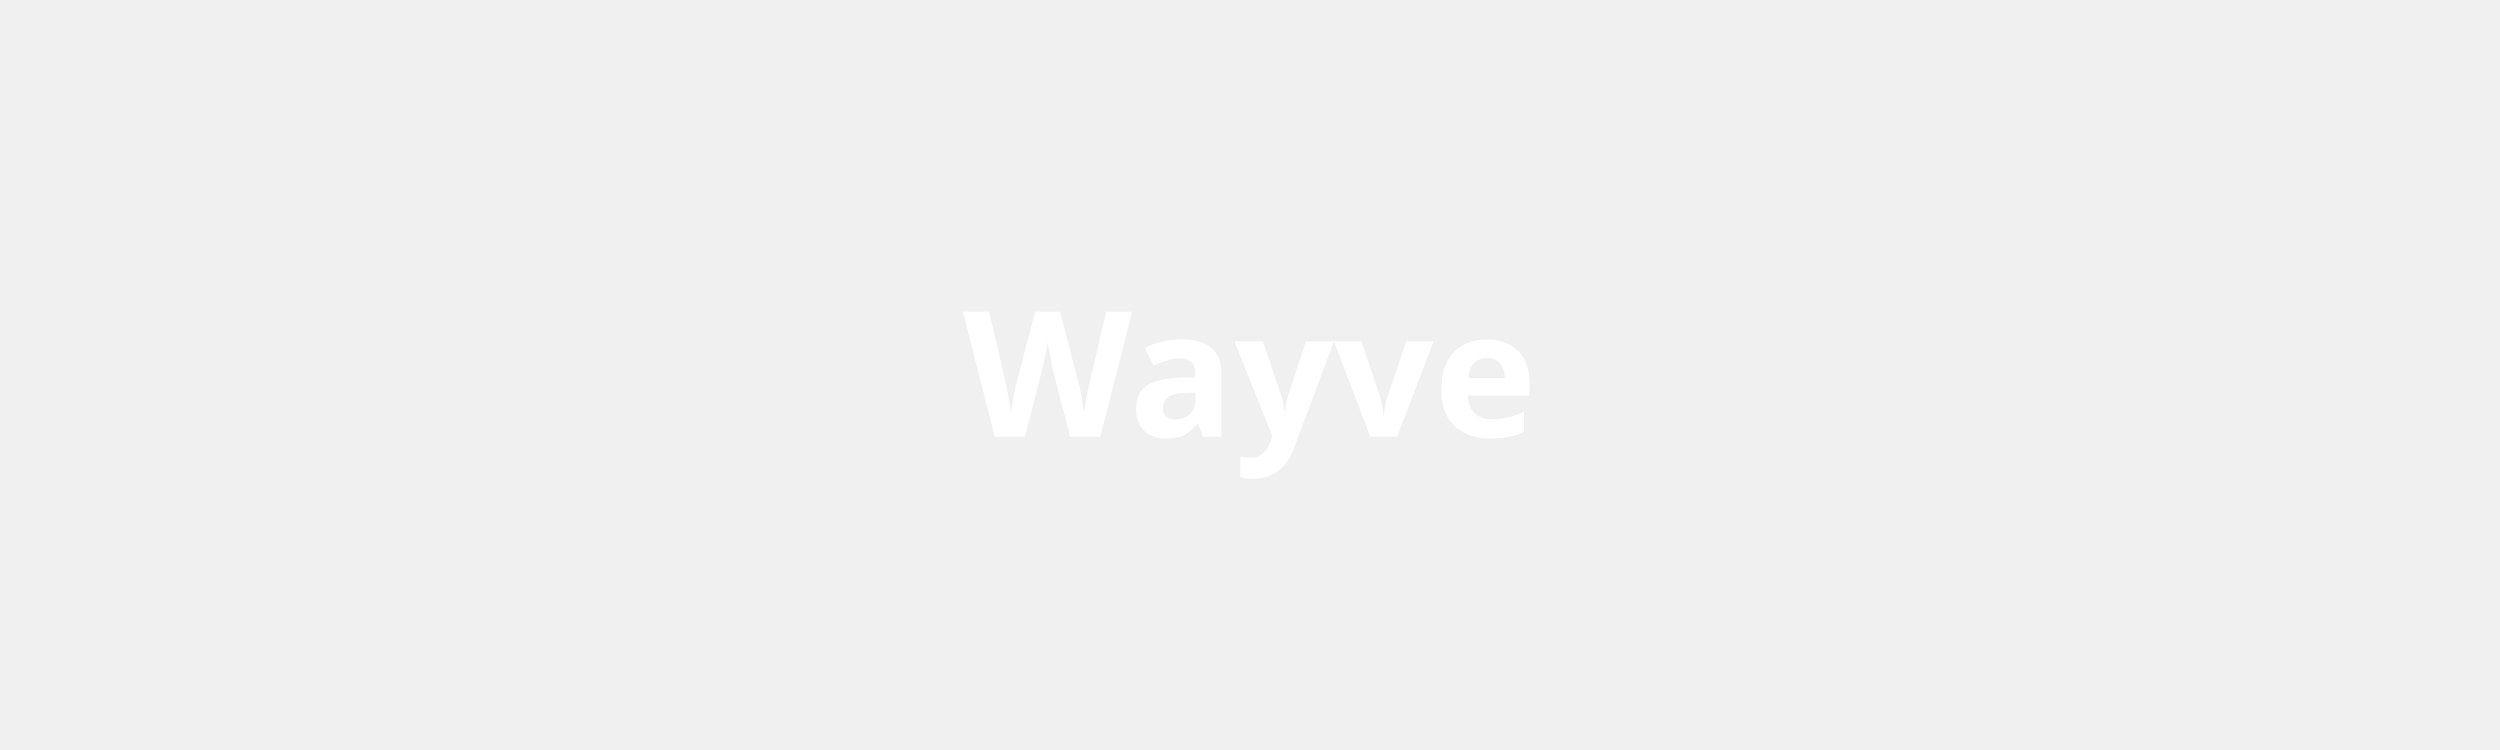
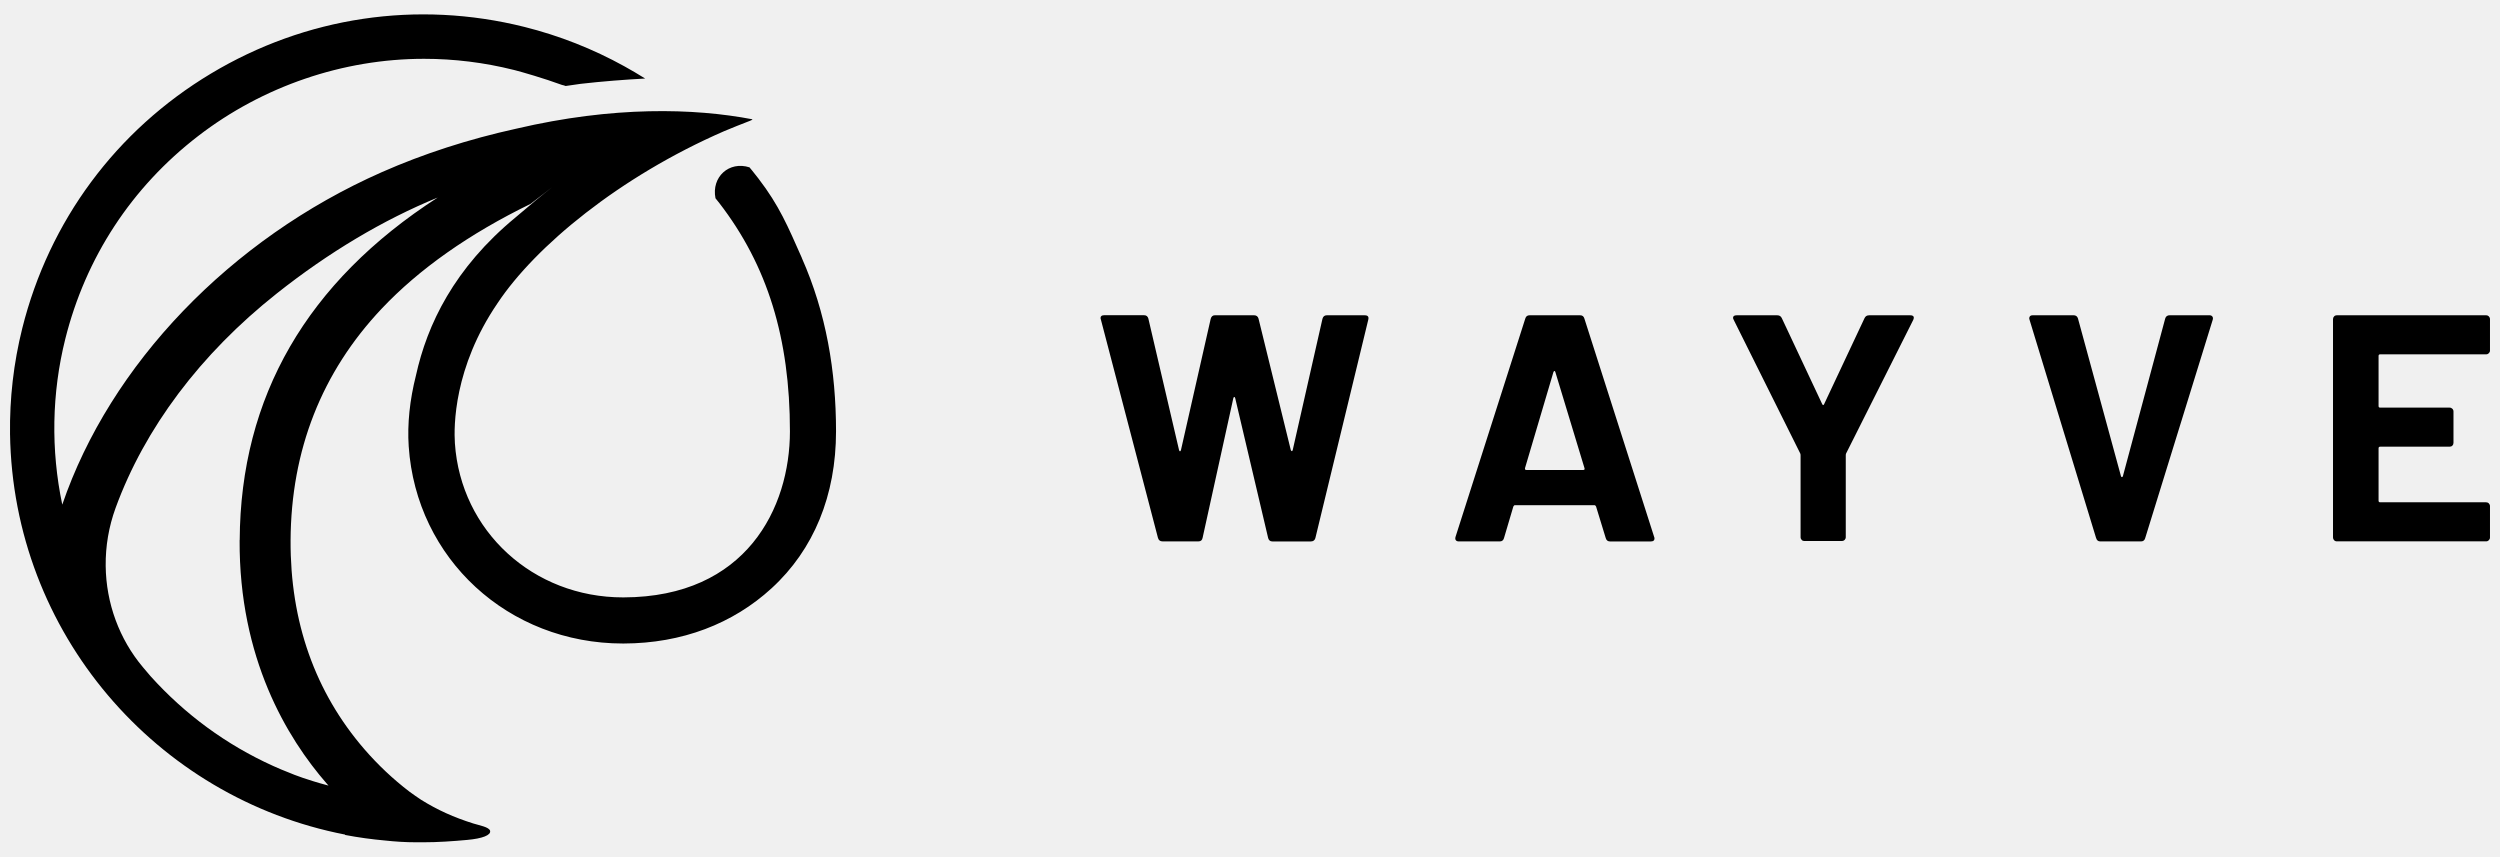
- <svg xmlns="http://www.w3.org/2000/svg" viewBox="0 0 200 60" width="200" height="60">
-   <text x="50%" y="50%" dominant-baseline="middle" text-anchor="middle" fill="white" font-family="sans-serif" font-size="14" font-weight="600">Wayve</text>
+ <svg xmlns="http://www.w3.org/2000/svg" enable-background="new 6 43 143 49" height="49" viewBox="6 43 143 49" width="143">
+   <path d="m72.239 73.781-3.27-12.508-.019-.075c0-.111.068-.167.203-.167h2.292c.124 0 .203.062.24.186l1.755 7.521c.013.049.03.074.056.074s.042-.025.056-.074l1.7-7.502c.037-.135.117-.203.24-.203h2.235c.135 0 .222.062.259.186l1.847 7.521c.013.035.03.059.056.064.024.006.043-.018.055-.064l1.7-7.502c.037-.135.118-.203.24-.203h2.181c.174 0 .239.081.203.24l-3.03 12.508c-.036.123-.124.188-.259.188h-2.199c-.124 0-.203-.064-.24-.188l-1.884-8c-.012-.049-.029-.075-.055-.075s-.043.025-.056.075l-1.756 7.98c-.025.137-.105.205-.24.205h-2.049c-.136 0-.222-.062-.259-.188h-.002z" />
+   <path d="m97.849 73.781-.555-1.811c-.025-.049-.056-.074-.092-.074h-4.545c-.037 0-.068.025-.093.074l-.536 1.811c-.035.125-.116.188-.238.188h-2.348c-.074 0-.13-.021-.166-.066-.036-.043-.044-.107-.02-.193l3.991-12.49c.037-.124.117-.186.24-.186h2.899c.125 0 .204.062.24.186l3.991 12.49c.012.025.02.055.02.094 0 .109-.067.166-.204.166h-2.347c-.121-.001-.2-.064-.237-.189zm-4.544-3.898h3.251c.076 0 .099-.035.076-.109l-1.664-5.487c-.014-.049-.03-.071-.057-.065-.024.006-.042.027-.056.065l-1.624 5.487c-.012.074.012.109.074.109z" />
+   <path d="m109.059 73.885c-.044-.045-.066-.096-.066-.158v-4.674c0-.051-.006-.086-.018-.113l-3.808-7.647c-.024-.049-.037-.085-.037-.111 0-.099.069-.147.204-.147h2.328c.123 0 .209.056.259.166l2.309 4.915c.037.074.074.074.11 0l2.31-4.915c.05-.11.136-.166.259-.166h2.364c.086 0 .145.022.176.065.03.042.026.108-.009.193l-3.844 7.647c-.013.027-.018.062-.018.113v4.674c0 .062-.023.113-.066.158-.043.041-.095.062-.156.062h-2.143c-.062 0-.114-.02-.156-.062z" />
+   <path d="m125.898 73.781-3.808-12.489-.018-.074c0-.124.066-.186.202-.186h2.328c.135 0 .222.062.258.186l2.459 9.017c.013.037.029.057.056.057.024 0 .043-.02.055-.057l2.42-9.017c.037-.124.125-.186.259-.186h2.272c.074 0 .13.025.168.075.034.049.041.111.018.185l-3.862 12.489c-.034.125-.116.188-.238.188h-2.328c-.124 0-.204-.062-.238-.188z" />
+   <path d="m148.362 63.203c-.043.043-.095.065-.157.065h-6.06c-.062 0-.091.032-.091.092v2.864c0 .062.029.092.091.092h3.973c.062 0 .114.022.157.065s.064.095.064.158v1.792c0 .062-.021.115-.064.158s-.095.062-.157.062h-3.973c-.062 0-.091.031-.091.094v2.994c0 .061.029.092.091.092h6.06c.062 0 .114.021.157.064.042.043.065.096.065.156v1.793c0 .062-.023.113-.065.156-.043.043-.095.066-.157.066h-8.536c-.062 0-.115-.021-.157-.066-.043-.043-.064-.094-.064-.156v-12.49c0-.062.021-.114.064-.157.042-.043.095-.065.157-.065h8.536c.062 0 .114.022.157.065.042.043.065.095.065.157v1.792c.001.062-.023.114-.065.157z" />
+   <path d="m51.868 57.757c-.803-1.811-1.291-2.989-2.486-4.546-.278-.362-.511-.639-.511-.639-1.169-.375-2.188.553-1.945 1.769.074.09.15.182.219.274 2.753 3.57 4.039 7.731 4.039 13.057 0 4.37-2.491 9.479-9.513 9.499h-.03c-5.148 0-9.285-3.789-9.621-8.818-.063-.948-.076-4.329 2.447-8.022 2.157-3.238 6.956-7.218 12.956-9.829.482-.201.972-.398 1.472-.59.097-.035.141-.063.143-.089-3.335-.637-7.94-.766-13.51.538-2.718.598-5.303 1.434-7.685 2.485-8.685 3.832-15.547 11.017-18.281 19.019-.658-3.125-.603-6.376.171-9.472 1.166-4.665 3.794-8.681 7.605-11.615 3.698-2.847 8.285-4.414 12.917-4.414 1.719 0 3.443.212 5.124.633l.051.013.049.012c.379.099 1.605.447 2.672.838.068.013.136.032.204.059.246-.035.53-.082.854-.123h.009v-.001c1.23-.141 2.496-.238 3.685-.303-.394-.246-.793-.482-1.2-.706-1.787-.988-3.707-1.746-5.712-2.248-6.137-1.533-12.504-.583-17.928 2.673-5.424 3.255-9.254 8.428-10.789 14.567-.497 1.989-.728 4.022-.7 6.048.169 11.381 8.36 20.813 19.167 22.913l-.005.02c.763.145 1.54.252 2.326.322.511.055 1.096.098 1.769.098.068 0 .135 0 .2-.002.055 0 .111.002.167.002.852 0 1.691-.059 2.518-.135.892-.08 1.373-.277 1.318-.52-.05-.219-.631-.316-.959-.42-1.107-.348-2.049-.771-2.984-1.354-.209-.139-.435-.295-.676-.471-.933-.713-1.797-1.529-2.571-2.422-2.826-3.271-4.246-7.293-4.223-11.947.027-5.16 1.78-9.618 5.208-13.251 2.144-2.271 5.003-4.283 8.518-5.996l1.256-.971c-.628.49-1.32 1.062-2.106 1.737-3.516 2.898-5.063 6.129-5.705 9.048-.352 1.391-.5 2.771-.414 4.053.431 6.436 5.698 11.279 12.257 11.279h.037c3.336-.008 6.251-1.131 8.463-3.16 2.413-2.211 3.686-5.314 3.686-8.981 0-3.437-.565-6.774-1.958-9.914zm-32.162 16.138c-.035 6.748 2.697 11.307 4.996 13.941.028.033.059.066.089.1-.162-.043-.324-.088-.482-.133-.152-.045-.277-.082-.392-.117-.49-.156-.761-.244-1.075-.367-.071-.029-.152-.061-.237-.096-.371-.145-.695-.279-.988-.414-2.673-1.211-5.032-2.939-7.009-5.135-.139-.164-.282-.332-.431-.508-1.352-1.604-2.108-3.66-2.132-5.795-.012-1.133.178-2.244.564-3.309 1.667-4.569 4.854-8.814 9.219-12.272 2.972-2.357 6.094-4.214 9.21-5.492-7.479 4.825-11.285 11.399-11.327 19.596h-.005z" />
</svg>
